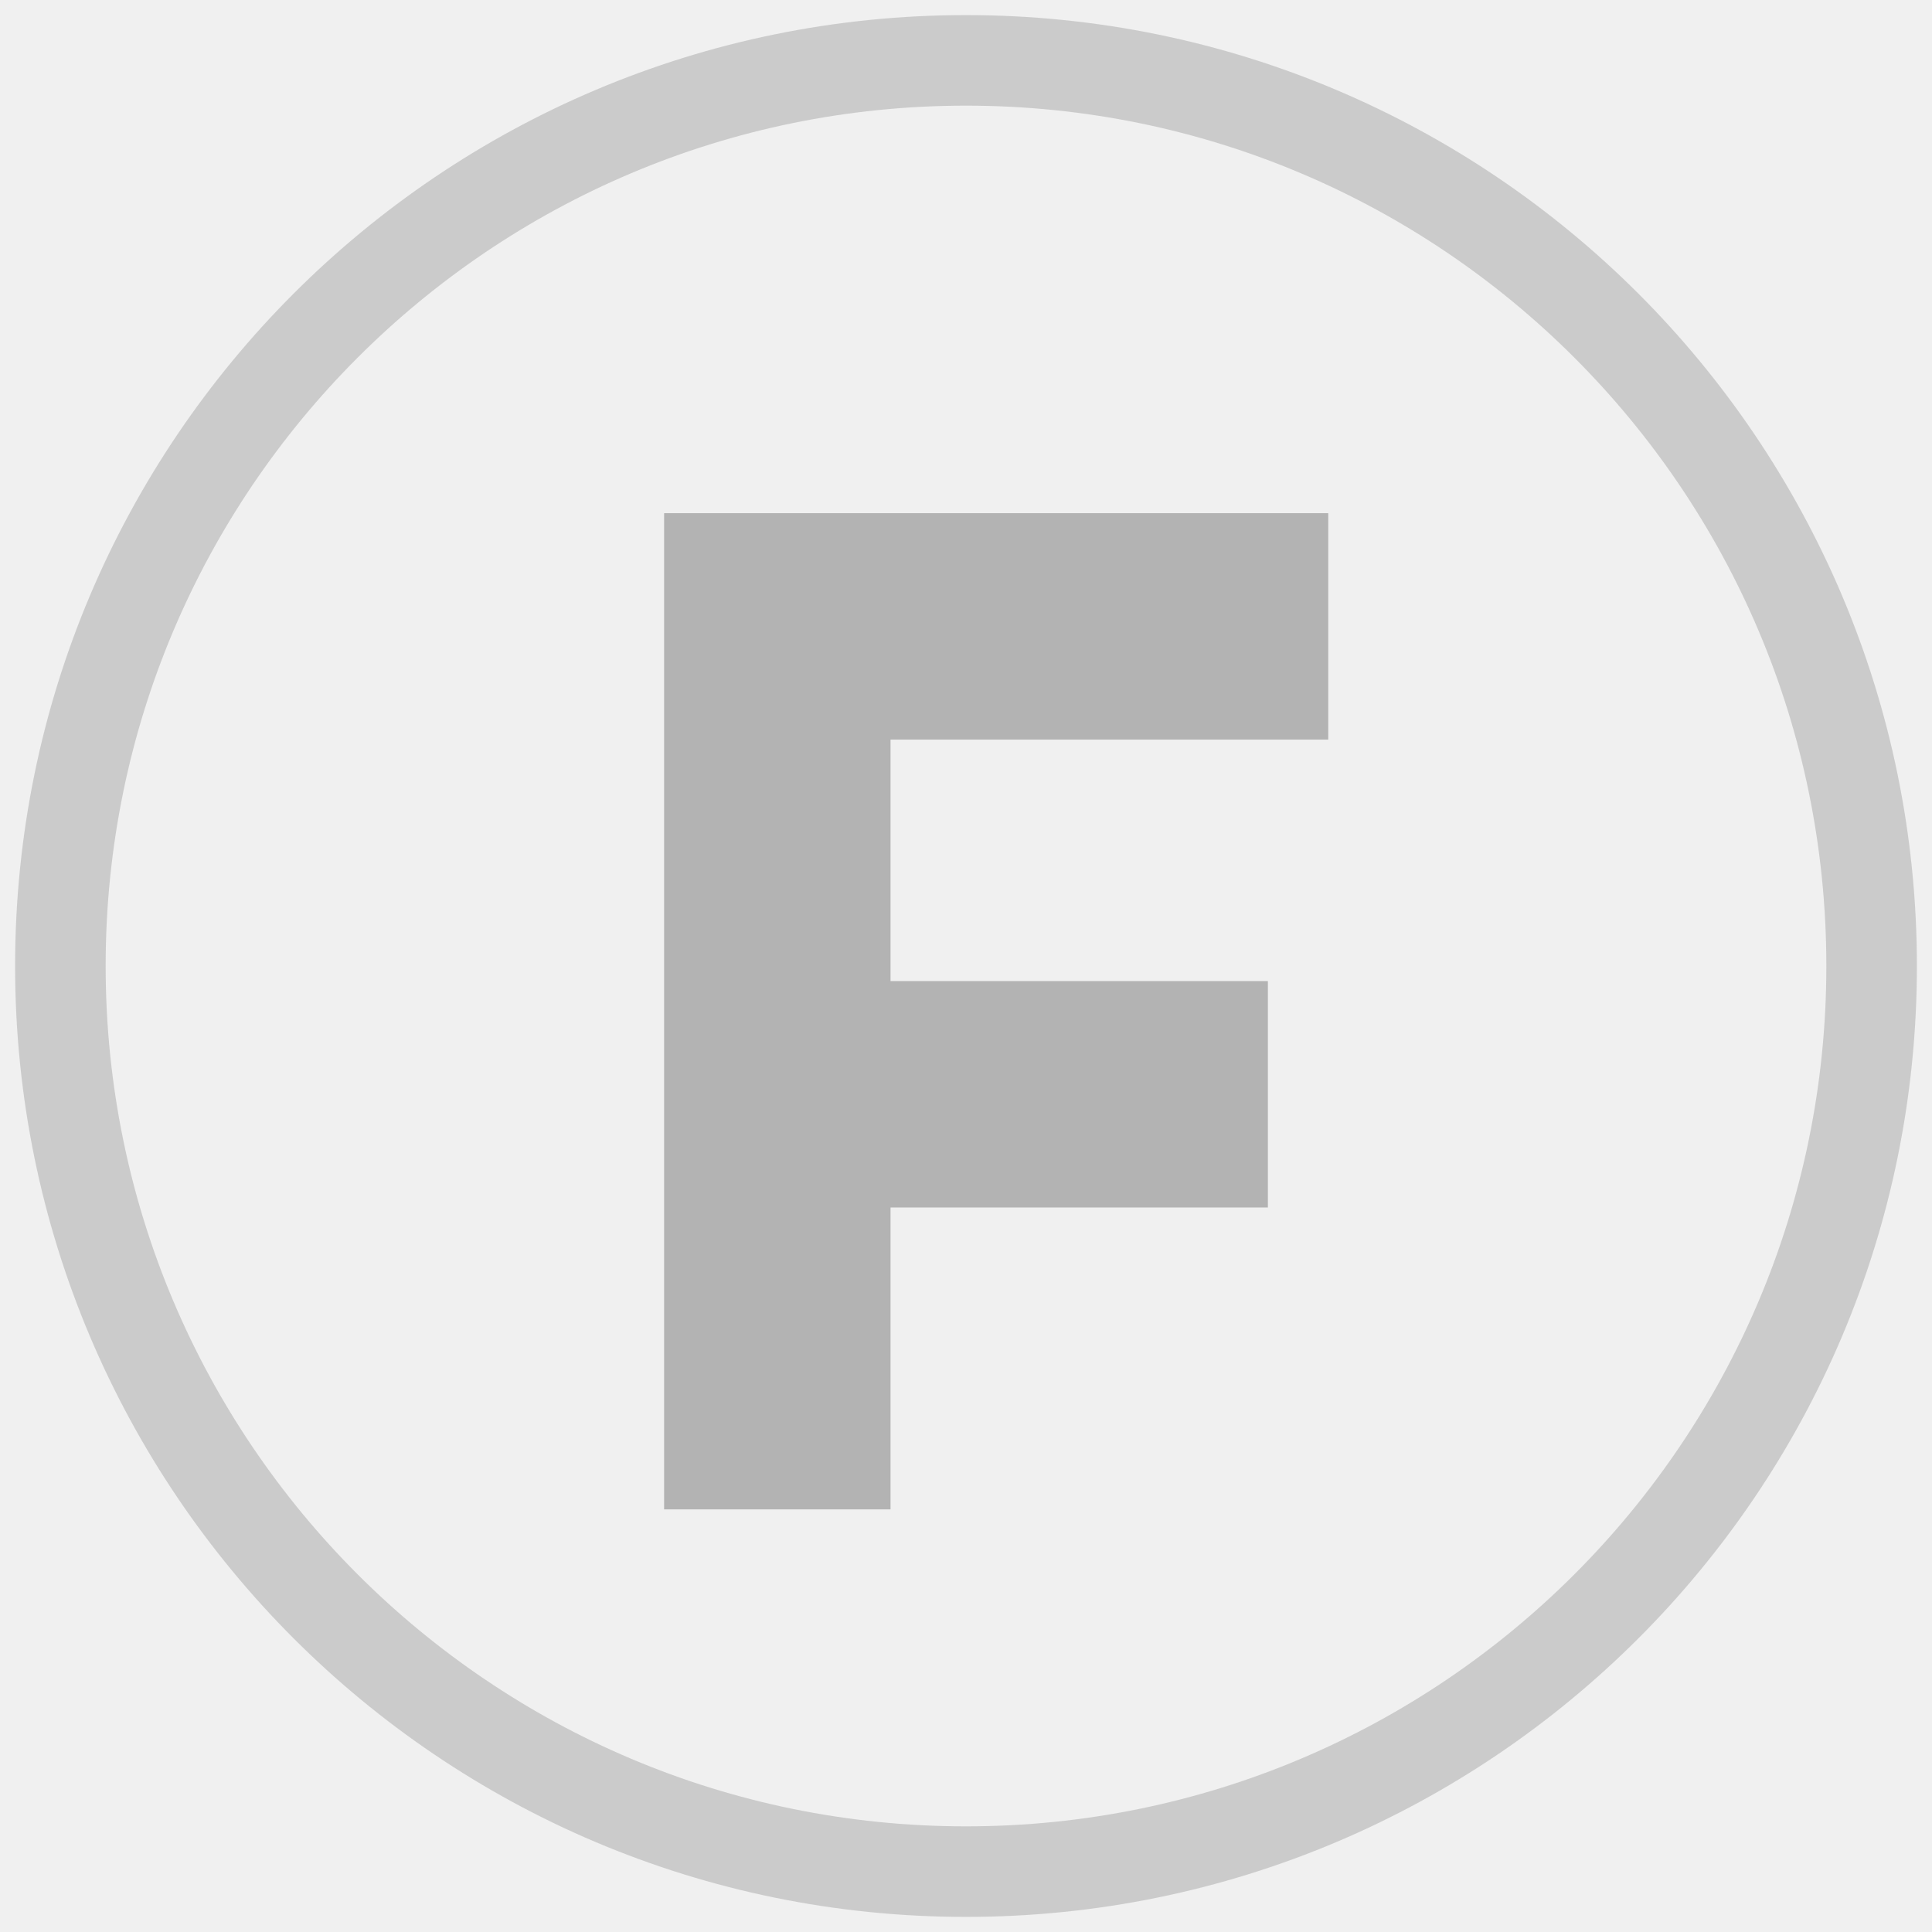
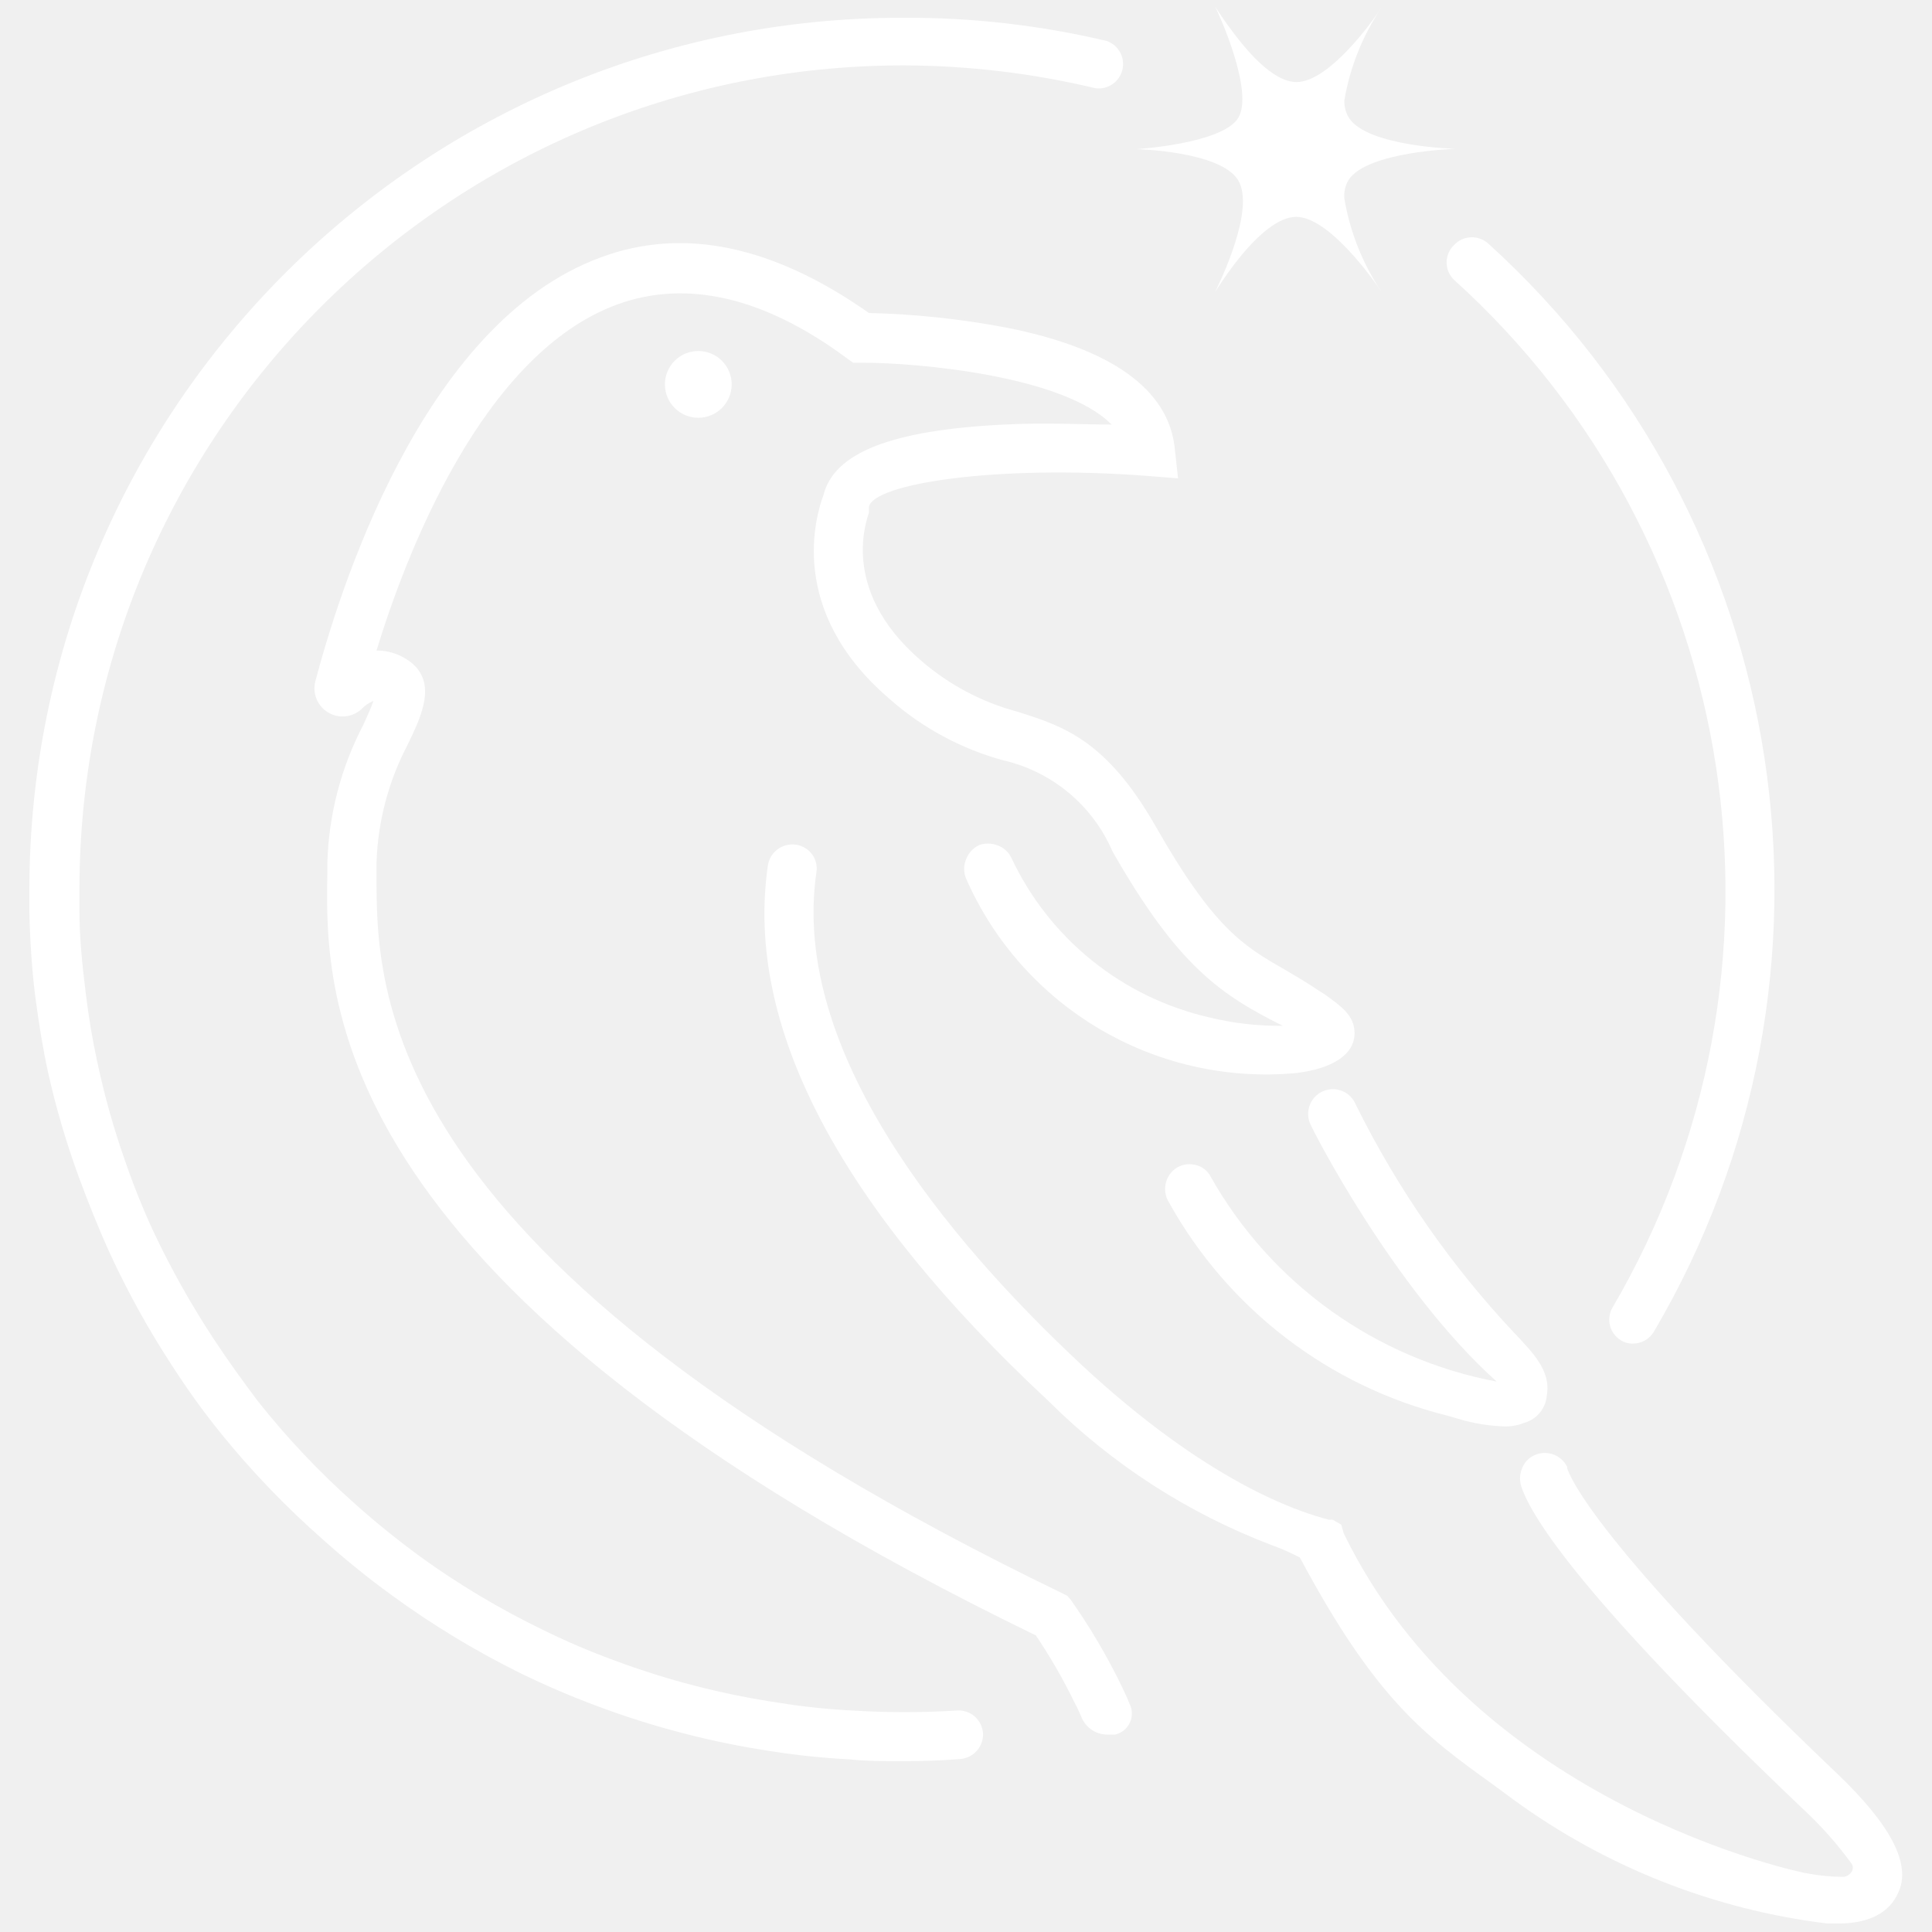
- <svg xmlns="http://www.w3.org/2000/svg" viewBox="0 0 64 64" role="img" aria-label="Futarchy">
-   <circle cx="32" cy="32" r="30" fill="none" stroke="#B3B3B3" stroke-width="3" opacity="0.6" />
-   <path d="M22 17h22v7.5H29.5v8H42V40H29.5v10H22V17z" fill="#B3B3B3" />
+ <svg xmlns="http://www.w3.org/2000/svg" viewBox="0.3 1.675 62.5 62.5" role="img" aria-label="Seer">
+   <path fill="#ffffff" d="M53.12 45.14a.7.7 0 0 1-.39-.11.78.78 0 0 1-.28-1.03 26.66 26.66 0 0 0-5.12-33.28.78.78 0 0 1 0-1.11.79.79 0 0 1 1.11-.06 28.2 28.2 0 0 1 5.36 35.21.79.79 0 0 1-.68.38ZM29.47 58.65c-.57 0-1.14 0-1.69-.06a24.28 24.28 0 0 1-2.51-.26 27.82 27.82 0 0 1-5.67-1.47c-.86-.32-1.69-.68-2.47-1.06A28.31 28.31 0 0 1 13 53.3a27.41 27.41 0 0 1-2.23-1.8A28.46 28.46 0 0 1 7.41 48a24.85 24.85 0 0 1-1.5-2.08 28.22 28.22 0 0 1-2.05-3.69c-.37-.81-.7-1.64-1-2.45a27.11 27.11 0 0 1-1-3.39c-.17-.77-.3-1.59-.41-2.41s-.18-1.87-.2-2.79v-.74a28.23 28.23 0 0 1 28.27-28.2A27.93 27.93 0 0 1 36.1 3a.79.79 0 0 1-.36 1.53 27.06 27.06 0 0 0-6.22-.74A26.67 26.67 0 0 0 2.87 30.43v.7c0 .87.09 1.75.2 2.64s.22 1.54.38 2.27a25.32 25.32 0 0 0 .9 3.2 23.71 23.71 0 0 0 .93 2.31A28.17 28.17 0 0 0 7.22 45c.44.67.91 1.32 1.42 2a26.13 26.13 0 0 0 3.15 3.33c.67.6 1.38 1.17 2.1 1.7a26.51 26.51 0 0 0 3.93 2.35 23.36 23.36 0 0 0 2.33 1 26.14 26.14 0 0 0 5.35 1.38 21.67 21.67 0 0 0 2.37.25 27.39 27.39 0 0 0 3.39 0 .79.79 0 0 1 .84.73.8.8 0 0 1-.74.84c-.62.05-1.26.07-1.89.07Z" />
+   <path fill="#ffffff" d="M44.12 35.1c0 .68-.7 1.15-1.91 1.29a10.6 10.6 0 0 1-10.66-6.3.81.81 0 0 1 0-.61.84.84 0 0 1 .41-.46.83.83 0 0 1 .6 0 .78.78 0 0 1 .46.41 9.38 9.38 0 0 0 6.41 5.16 9.54 9.54 0 0 0 2.37.27c-2-1-3.38-1.91-5.51-5.64a5.09 5.09 0 0 0-3.54-2.95 9.21 9.21 0 0 1-3.69-2c-3.32-2.85-2.36-5.94-2.12-6.58.34-1.37 2.2-2.1 5.83-2.28 1.33-.07 2.63 0 3.49 0-1.57-1.6-6.36-2-8-2h-.36l-.21-.15c-2.7-2-5.2-2.54-7.41-1.74-4.38 1.59-6.86 8.12-7.8 11.2a1.77 1.77 0 0 1 1 .3c1 .66.48 1.78 0 2.76a8.82 8.82 0 0 0-1 3.8v.35c0 3.75-.12 12.51 22.19 23.29l.16.08.11.13a20 20 0 0 1 1.63 2.76c.09.2.19.39.27.6a.7.7 0 0 1-.47 1h-.24a.91.91 0 0 1-.83-.53q-.12-.29-.27-.57a17.67 17.67 0 0 0-1.22-2.11c-23.05-11.18-23-20.62-22.92-24.65v-.35a10.24 10.24 0 0 1 1.16-4.45c.09-.2.25-.54.33-.78a1.05 1.05 0 0 0-.39.27.91.91 0 0 1-1.49-.9C11.22 21 13.9 12.13 19.74 10c2.68-1 5.6-.36 8.67 1.8a27.27 27.27 0 0 1 4.43.47c3.41.67 5.25 2 5.46 3.88l.11 1-1-.08c-4.88-.37-8.85.25-9 1v.18c0 .09-1.05 2.44 1.68 4.79a7.85 7.85 0 0 0 3.13 1.66c1.48.47 2.86.91 4.45 3.68 1.9 3.34 2.86 3.9 4.19 4.66.34.2.7.41 1.1.68l.19.12c.51.37.97.67.97 1.26Z" />
+   <path fill="#ffffff" d="M50.34 46.81a1 1 0 0 1-.72.89 1.64 1.64 0 0 1-.65.12 6 6 0 0 1-1.3-.19l-.55-.16a14.22 14.22 0 0 1-9-6.89.82.82 0 0 1 .19-1.09.79.79 0 0 1 .66-.13.73.73 0 0 1 .5.39 13.49 13.49 0 0 0 9.25 6.62c-3.35-3-6-8.23-6-8.27a.8.8 0 1 1 1.44-.69 30.61 30.61 0 0 0 5.14 7.4l.06.06c.49.54 1.12 1.13.98 1.94Z" />
+   <path fill="#ffffff" d="M61.71 62.9c-.28.64-.93 1-1.94 1h-.36a21.71 21.71 0 0 1-10.14-4l-.65-.48c-2.21-1.59-3.8-2.74-6.27-7.36a7.2 7.2 0 0 0-.91-.4A20.64 20.64 0 0 1 34.22 47c-6.78-6.32-9.83-12.14-9.08-17.32a.8.8 0 0 1 1.38-.43.77.77 0 0 1 .19.65c-.84 5.76 4.21 11.85 8.59 15.94 4.05 3.76 6.94 4.73 8 5a.34.34 0 0 1 .12 0l.27.16.08.28c4.28 8.82 14.89 11 15 11a6.14 6.14 0 0 0 1.18.11.36.36 0 0 0 .26-.18.24.24 0 0 0 0-.23 12.22 12.22 0 0 0-1.61-1.81c-7.1-6.76-8.73-9.39-9.07-10.36a.85.85 0 0 1 0-.61.76.76 0 0 1 .41-.45.81.81 0 0 1 1.06.38v.05c.07.22.89 2.4 8.73 9.87 1.77 1.69 2.4 2.95 1.98 3.85Z" />
+   <circle fill="#ffffff" cx="22.89" cy="14.11" r="1.08" />
+   <path fill="#ffffff" d="M43.79 8.1a7.73 7.73 0 0 0 1.19 3c-.25-.38-1.69-2.41-2.75-2.41-.58 0-1.24.61-1.76 1.23a11.93 11.93 0 0 0-.86 1.2c.13-.27 1.32-2.68.74-3.62s-3.29-1-3.29-1 2.76-.17 3.29-1-.6-3.34-.74-3.61a12.72 12.72 0 0 0 .87 1.2c.51.62 1.17 1.24 1.76 1.24 1.06 0 2.49-2 2.75-2.41a7.67 7.67 0 0 0-1.2 3 1 1 0 0 0 .15.57c.6.93 3.45 1 3.45 1s-2.85.08-3.46 1a1 1 0 0 0-.14.61Z" />
</svg>
